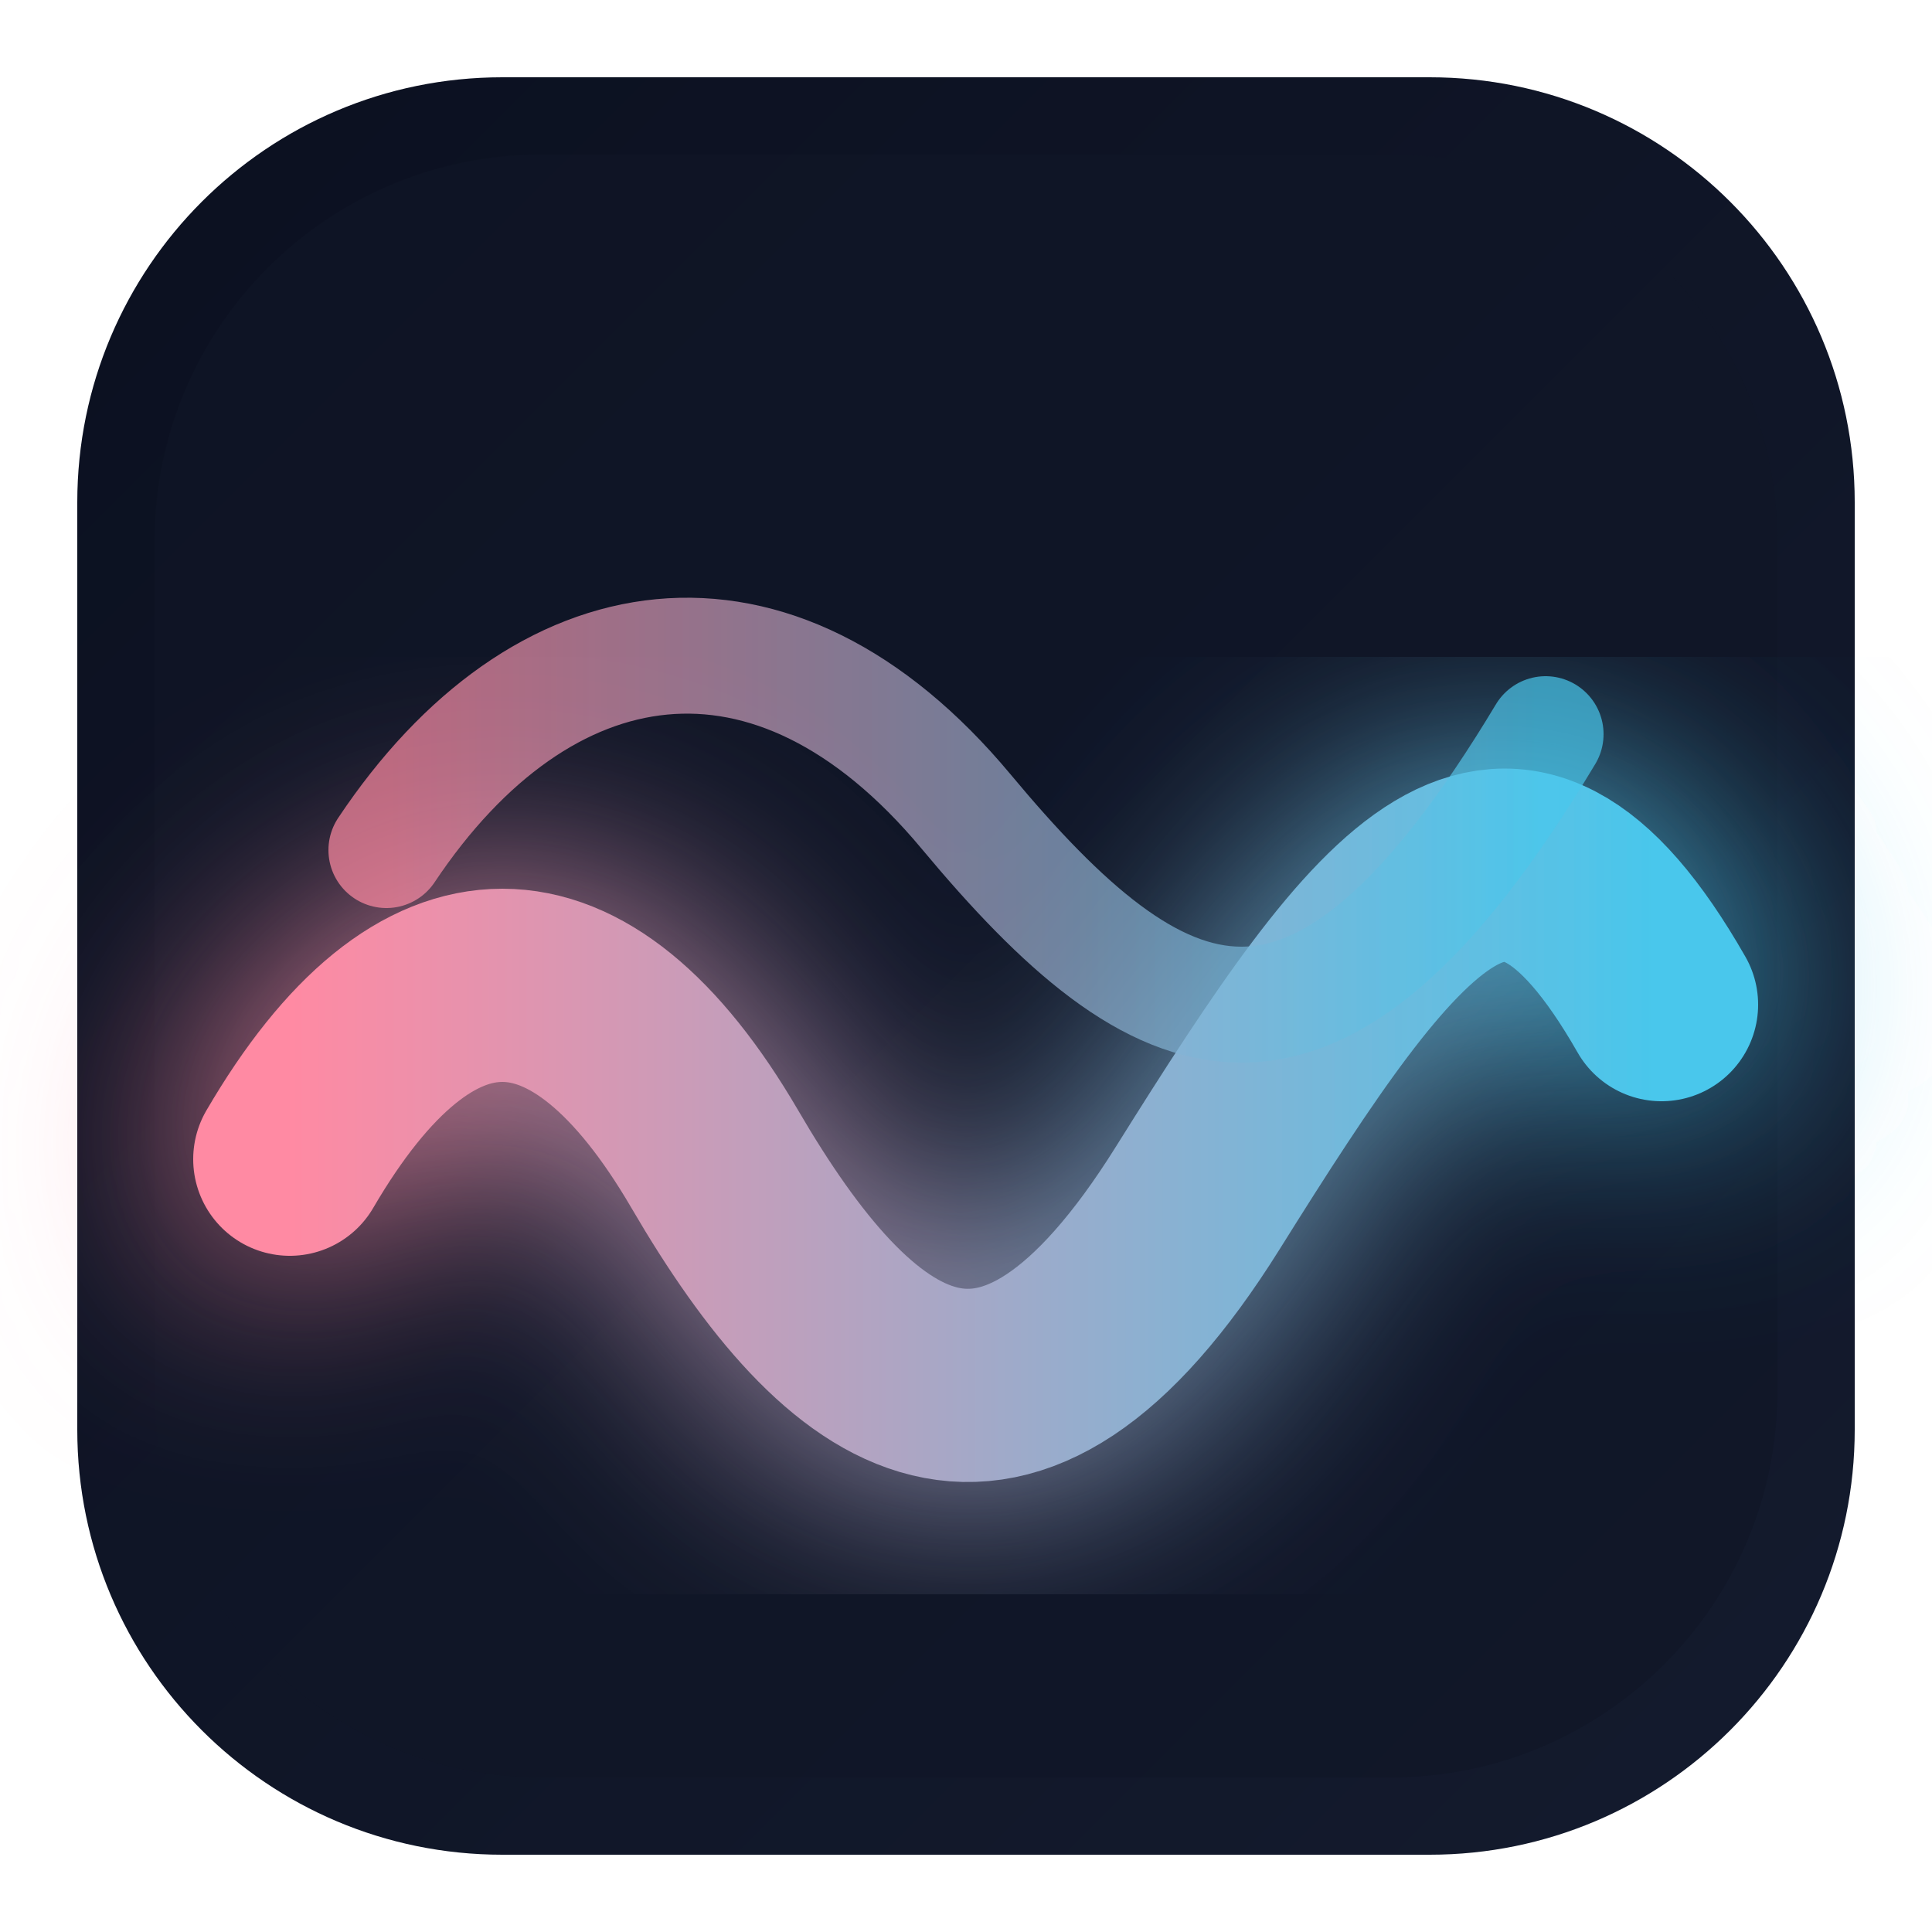
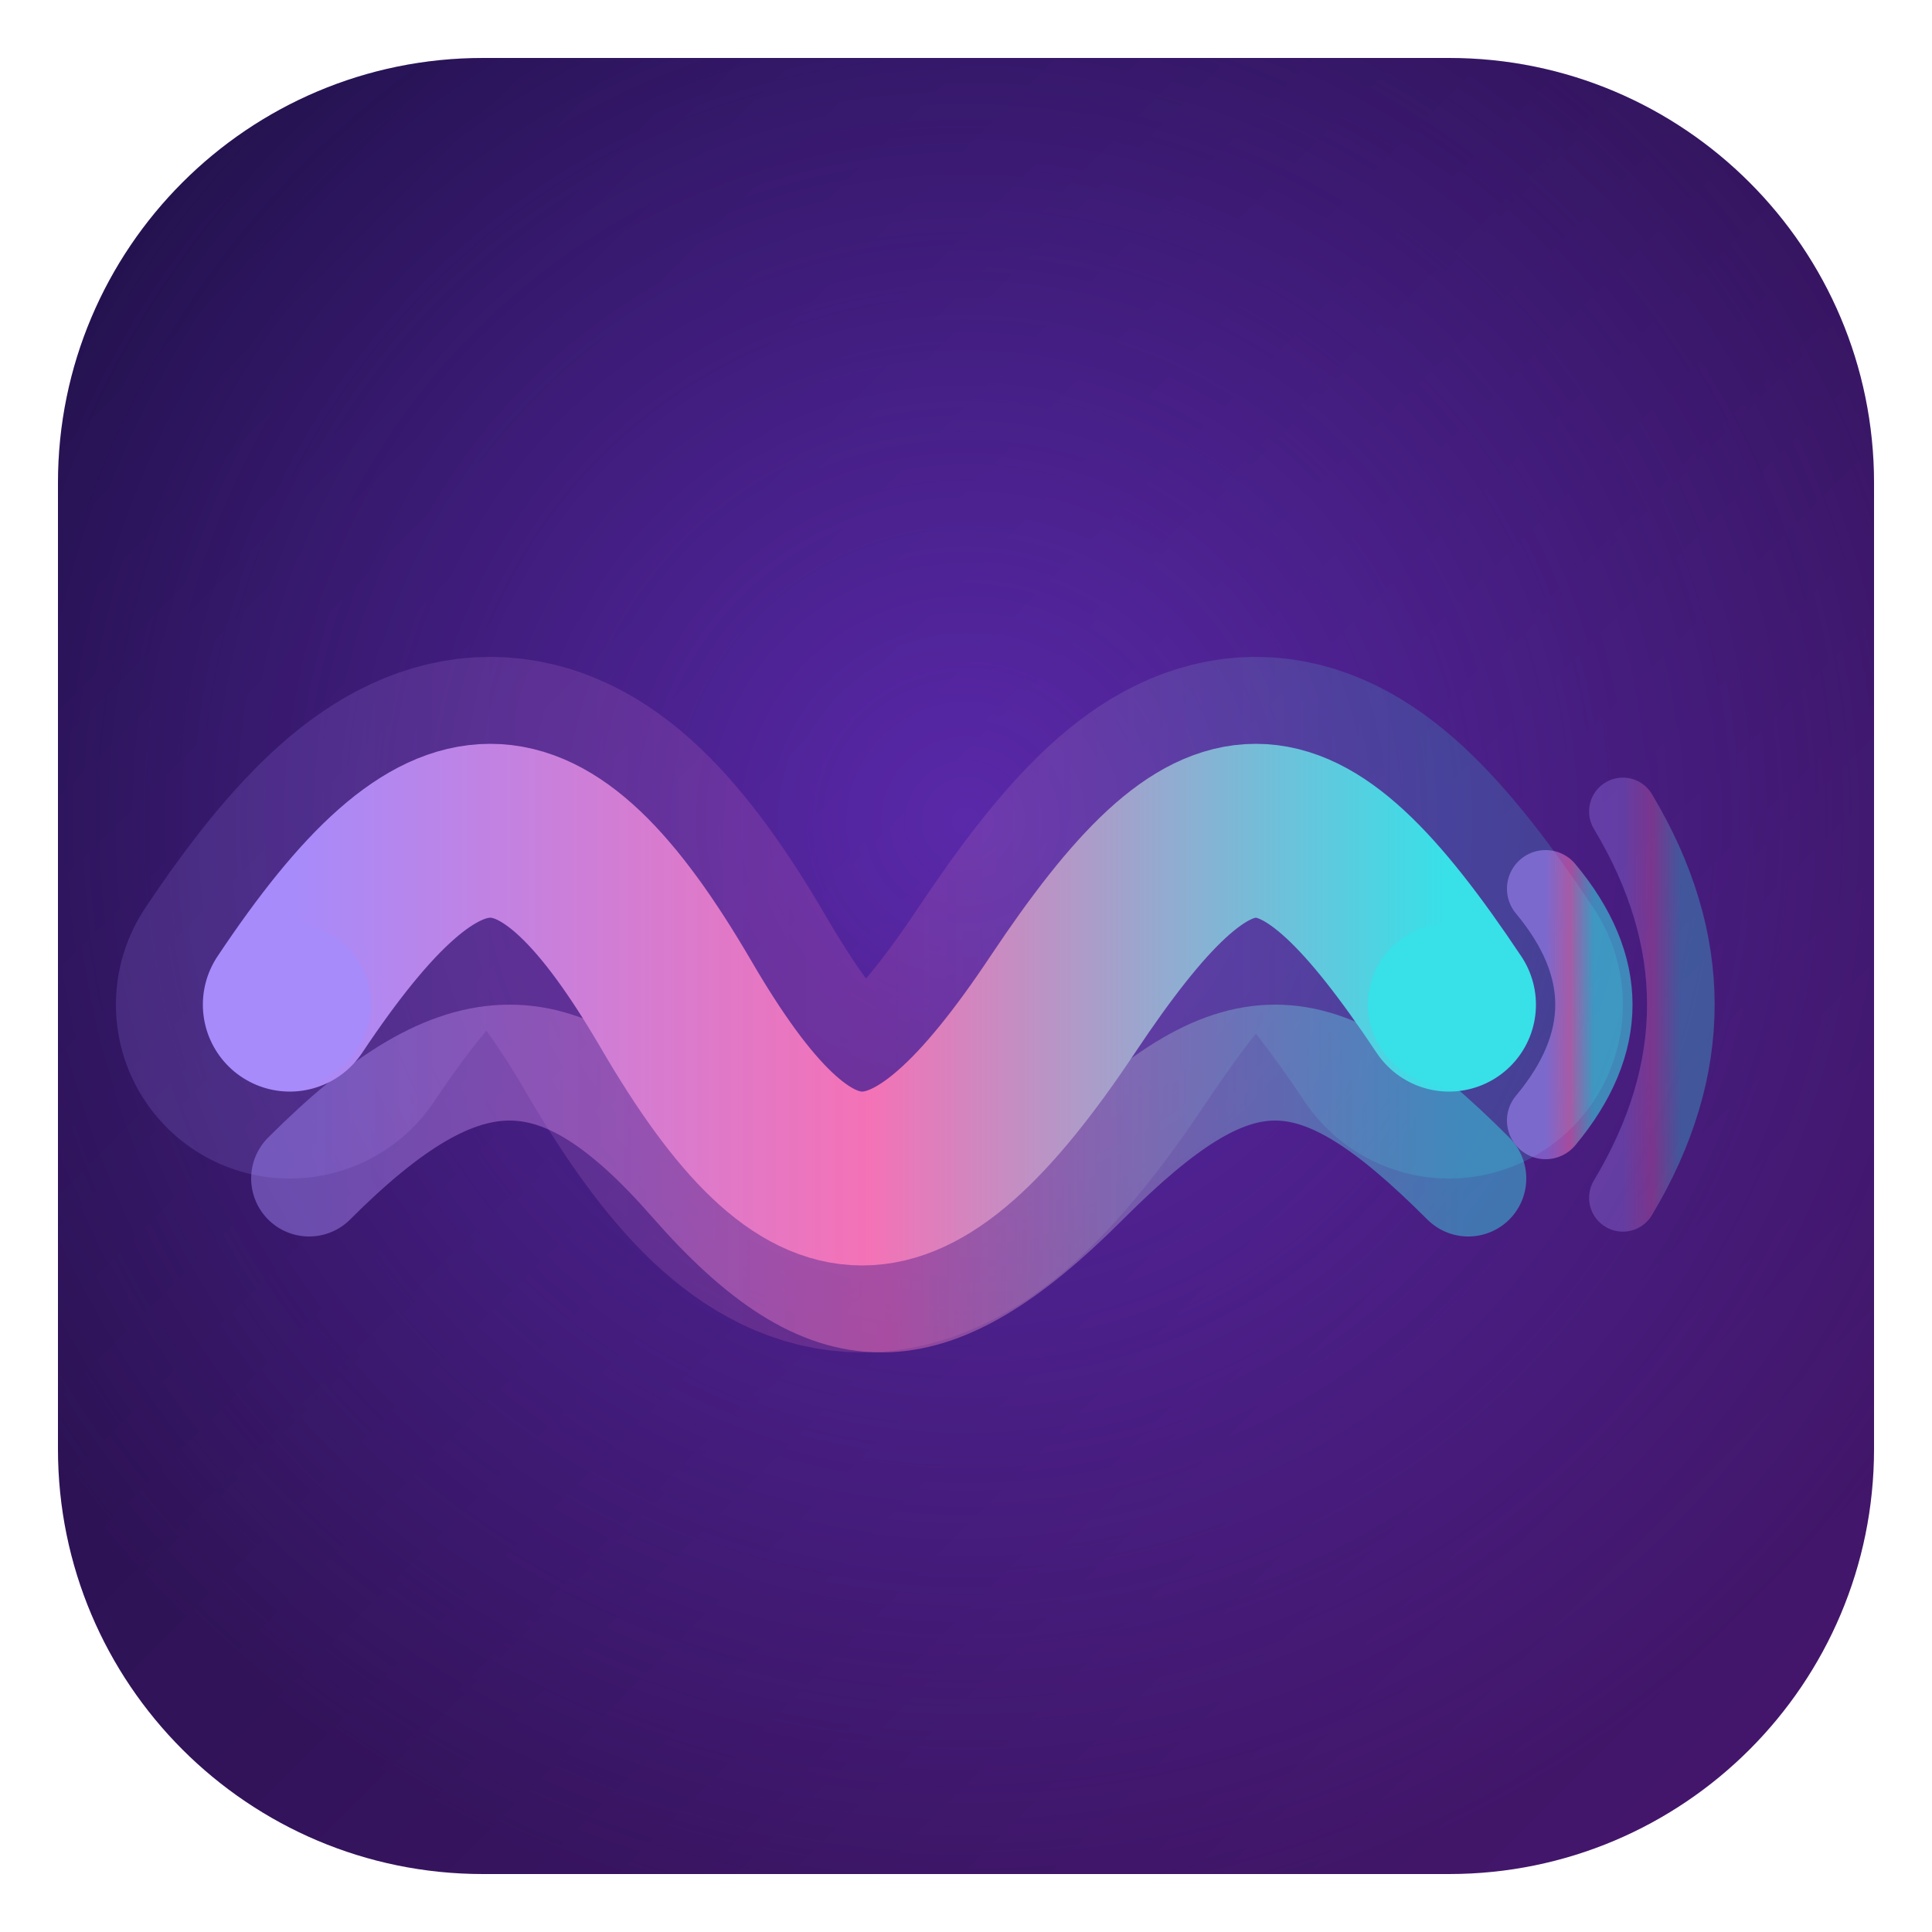
- <svg xmlns="http://www.w3.org/2000/svg" viewBox="0 0 100 100" role="img" aria-label="PitchSongs">
+ <svg xmlns="http://www.w3.org/2000/svg" viewBox="0 0 100 100" role="img" aria-label="Reverie">
  <defs>
-     <linearGradient id="bg" x1="0%" y1="0%" x2="100%" y2="100%">
-       <stop offset="0%" stop-color="#0B1020" />
-       <stop offset="100%" stop-color="#141B2E" />
+     <linearGradient id="bg" x1="0" y1="0" x2="1" y2="1">
+       <stop offset="0" stop-color="#1C0F44" />
+       <stop offset="1" stop-color="#46176E" />
    </linearGradient>
-     <linearGradient id="wave" x1="0%" y1="0%" x2="100%" y2="0%">
-       <stop offset="0%" stop-color="#FF8AA3" />
-       <stop offset="100%" stop-color="#48C7EC" />
+     <radialGradient id="halo" cx="0.5" cy="0.42" r="0.62">
+       <stop offset="0" stop-color="#7C3AED" stop-opacity="0.55" />
+       <stop offset="1" stop-color="#7C3AED" stop-opacity="0" />
+     </radialGradient>
+     <linearGradient id="aurora" x1="0" y1="0" x2="1" y2="0">
+       <stop offset="0" stop-color="#A78BFA" />
+       <stop offset="0.5" stop-color="#F472B6" />
+       <stop offset="1" stop-color="#38E0E8" />
    </linearGradient>
-     <filter id="glow" x="-40%" y="-40%" width="180%" height="180%">
-       <feGaussianBlur stdDeviation="6" result="b" />
-       <feMerge>
-         <feMergeNode in="b" />
-         <feMergeNode in="SourceGraphic" />
-       </feMerge>
-     </filter>
  </defs>
-   <rect x="4" y="4" width="92" height="92" rx="22" fill="url(#bg)" />
-   <rect x="8" y="8" width="84" height="84" rx="20" fill="#0F1526" opacity="0.65" />
-   <path d="M15 60        C 22 48, 30 48, 37 60        S 52 78, 62 62        S 78 38, 86 52" fill="none" stroke="url(#wave)" stroke-width="10" stroke-linecap="round" filter="url(#glow)" />
-   <path d="M20 44        C 28 32, 40 30, 50 42        S 68 58, 80 38" fill="none" stroke="url(#wave)" stroke-width="6" stroke-linecap="round" opacity="0.7" />
+   <rect x="3" y="3" width="94" height="94" rx="22" fill="url(#bg)" />
+   <rect x="3" y="3" width="94" height="94" rx="22" fill="url(#halo)" />
+   <g transform="translate(-5,0)">
+     <path d="M20 52 C28 40,33 40,40 52 S52 64,60 52 S72 40,80 52" fill="none" stroke="url(#aurora)" stroke-width="18" stroke-linecap="round" opacity="0.18" />
+     <path d="M21 61 C29 53,34 53,41 61 S53 69,61 61 S73 53,81 61" fill="none" stroke="url(#aurora)" stroke-width="6" stroke-linecap="round" opacity="0.45" />
+     <path d="M20 52 C28 40,33 40,40 52 S52 64,60 52 S72 40,80 52" fill="none" stroke="url(#aurora)" stroke-width="9" stroke-linecap="round" />
+     <circle cx="20" cy="52" r="4.2" fill="#A78BFA" />
+     <circle cx="80" cy="52" r="4.2" fill="#38E0E8" />
+     <path d="M85 46 Q90 52 85 58" fill="none" stroke="url(#aurora)" stroke-width="4" stroke-linecap="round" opacity="0.55" />
+     <path d="M89 42 Q95 52 89 62" fill="none" stroke="url(#aurora)" stroke-width="3.5" stroke-linecap="round" opacity="0.3" />
+   </g>
</svg>
